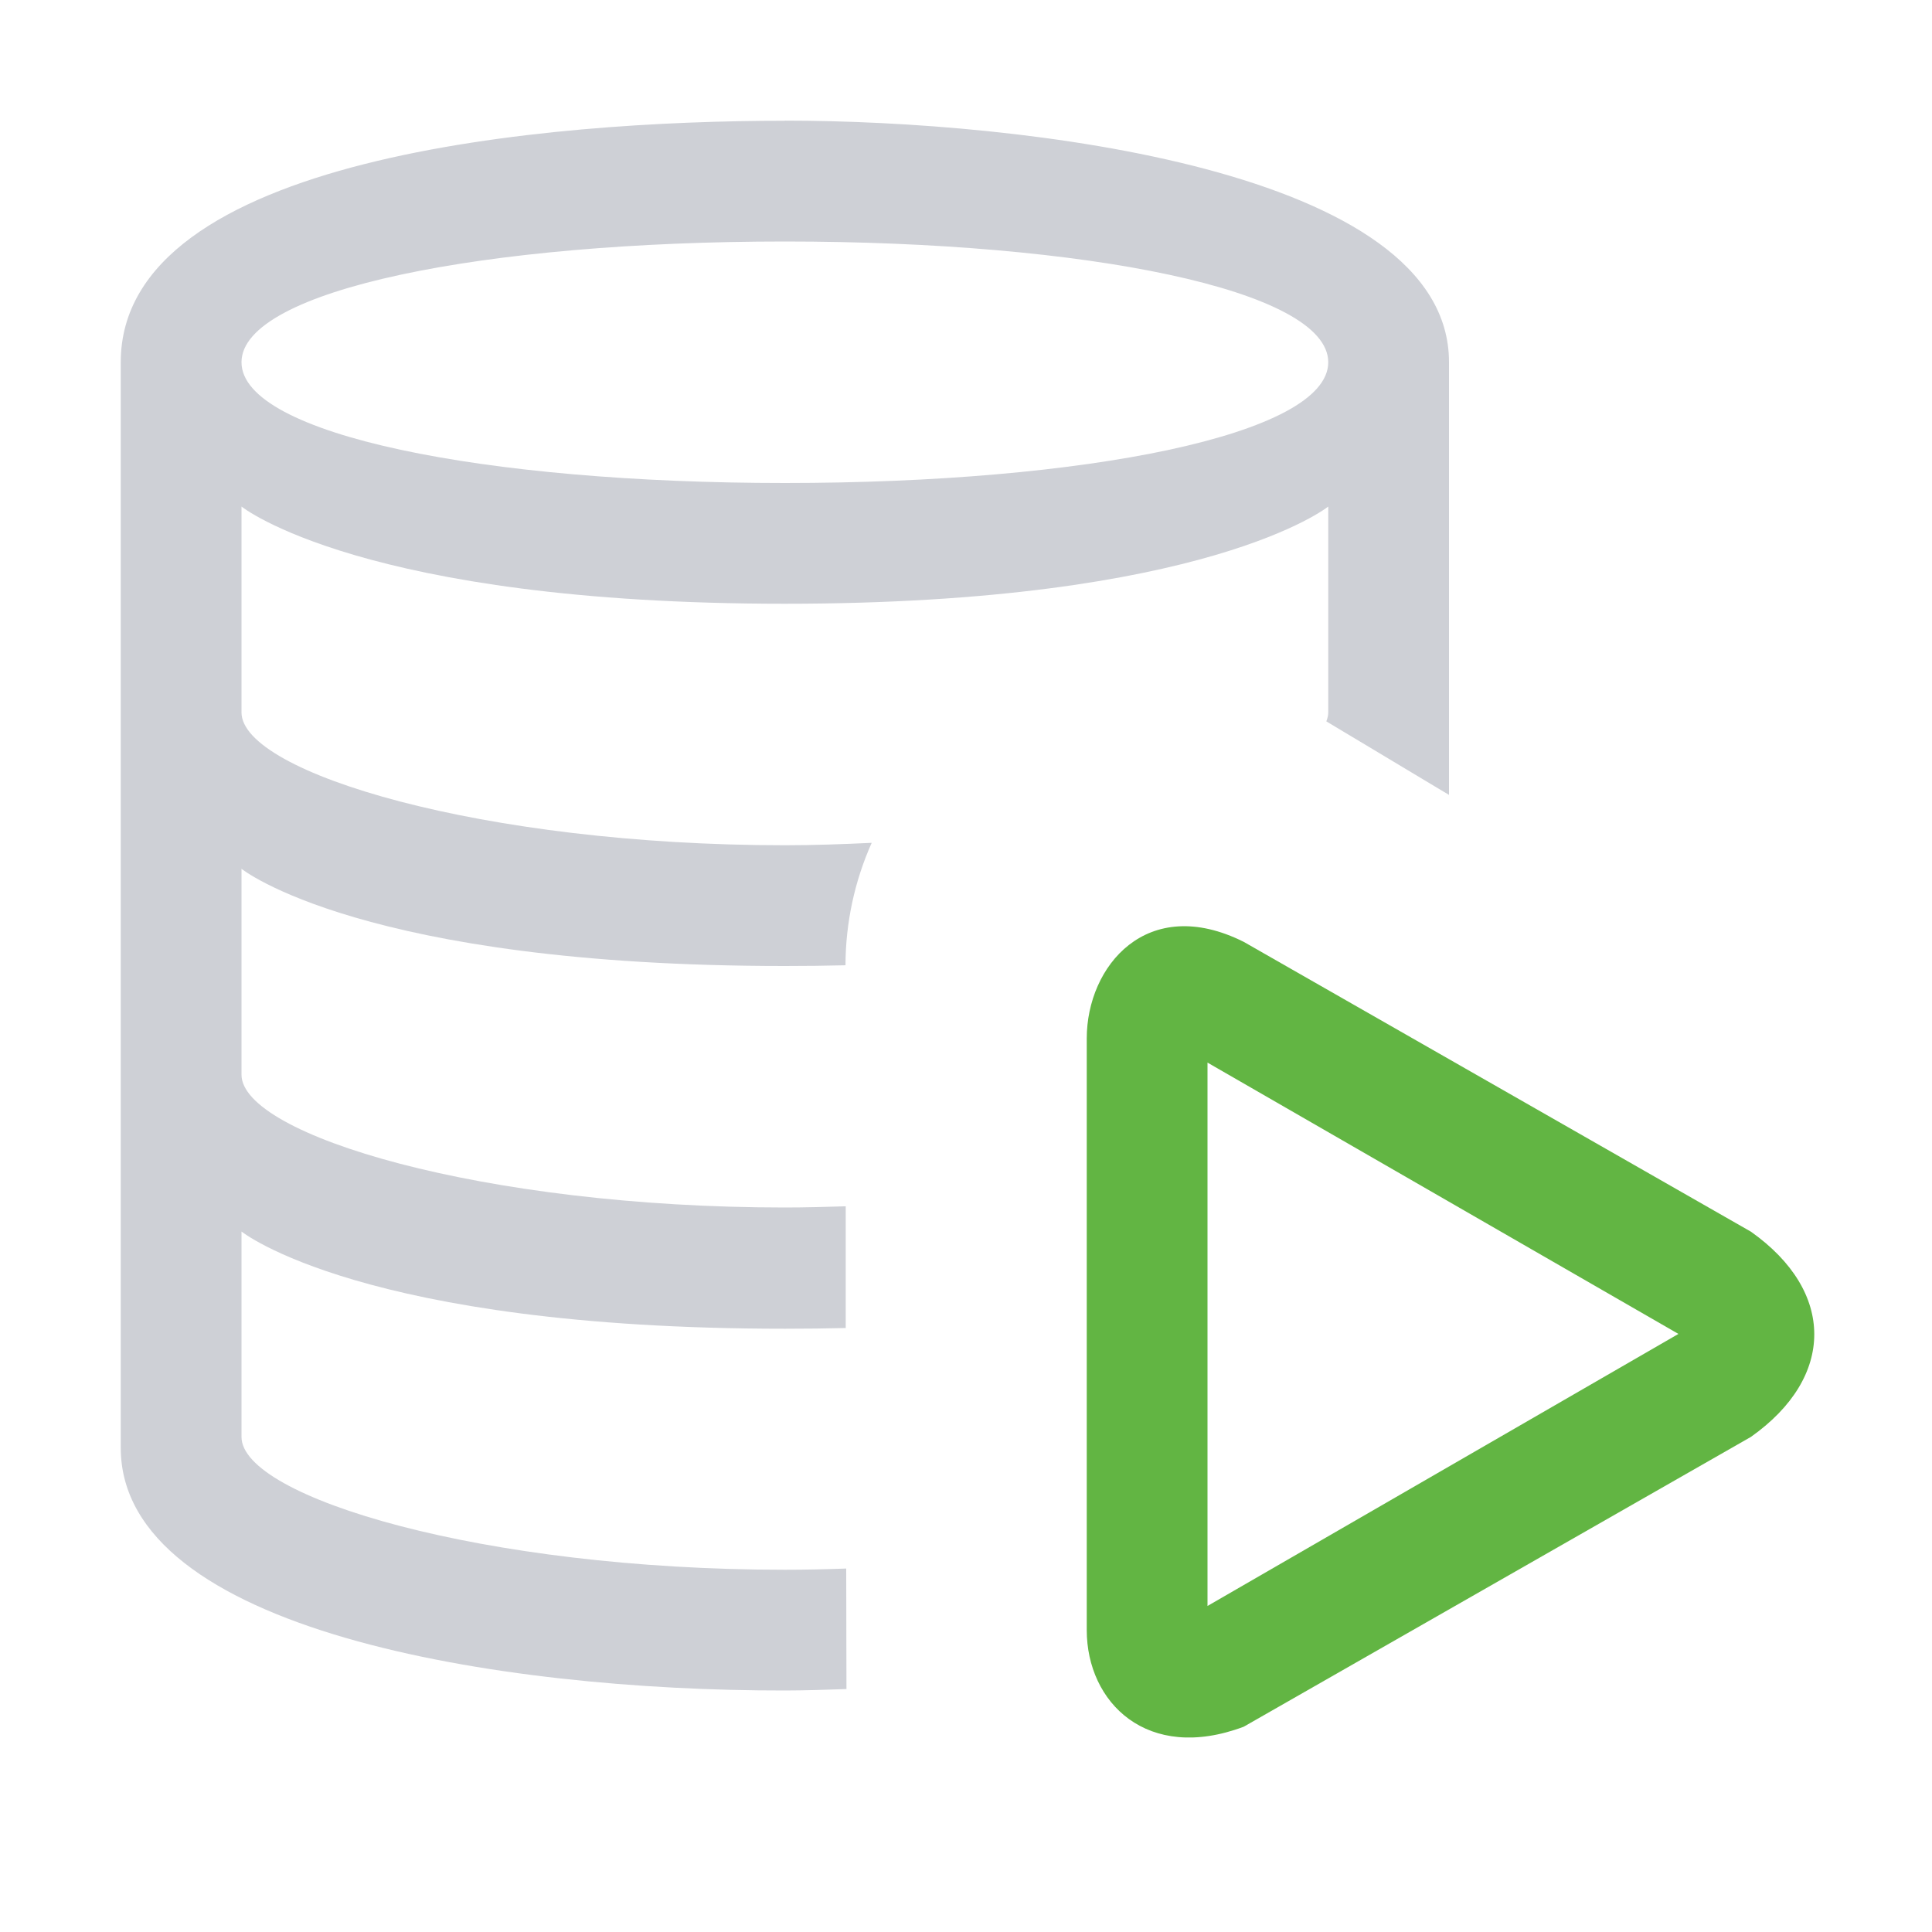
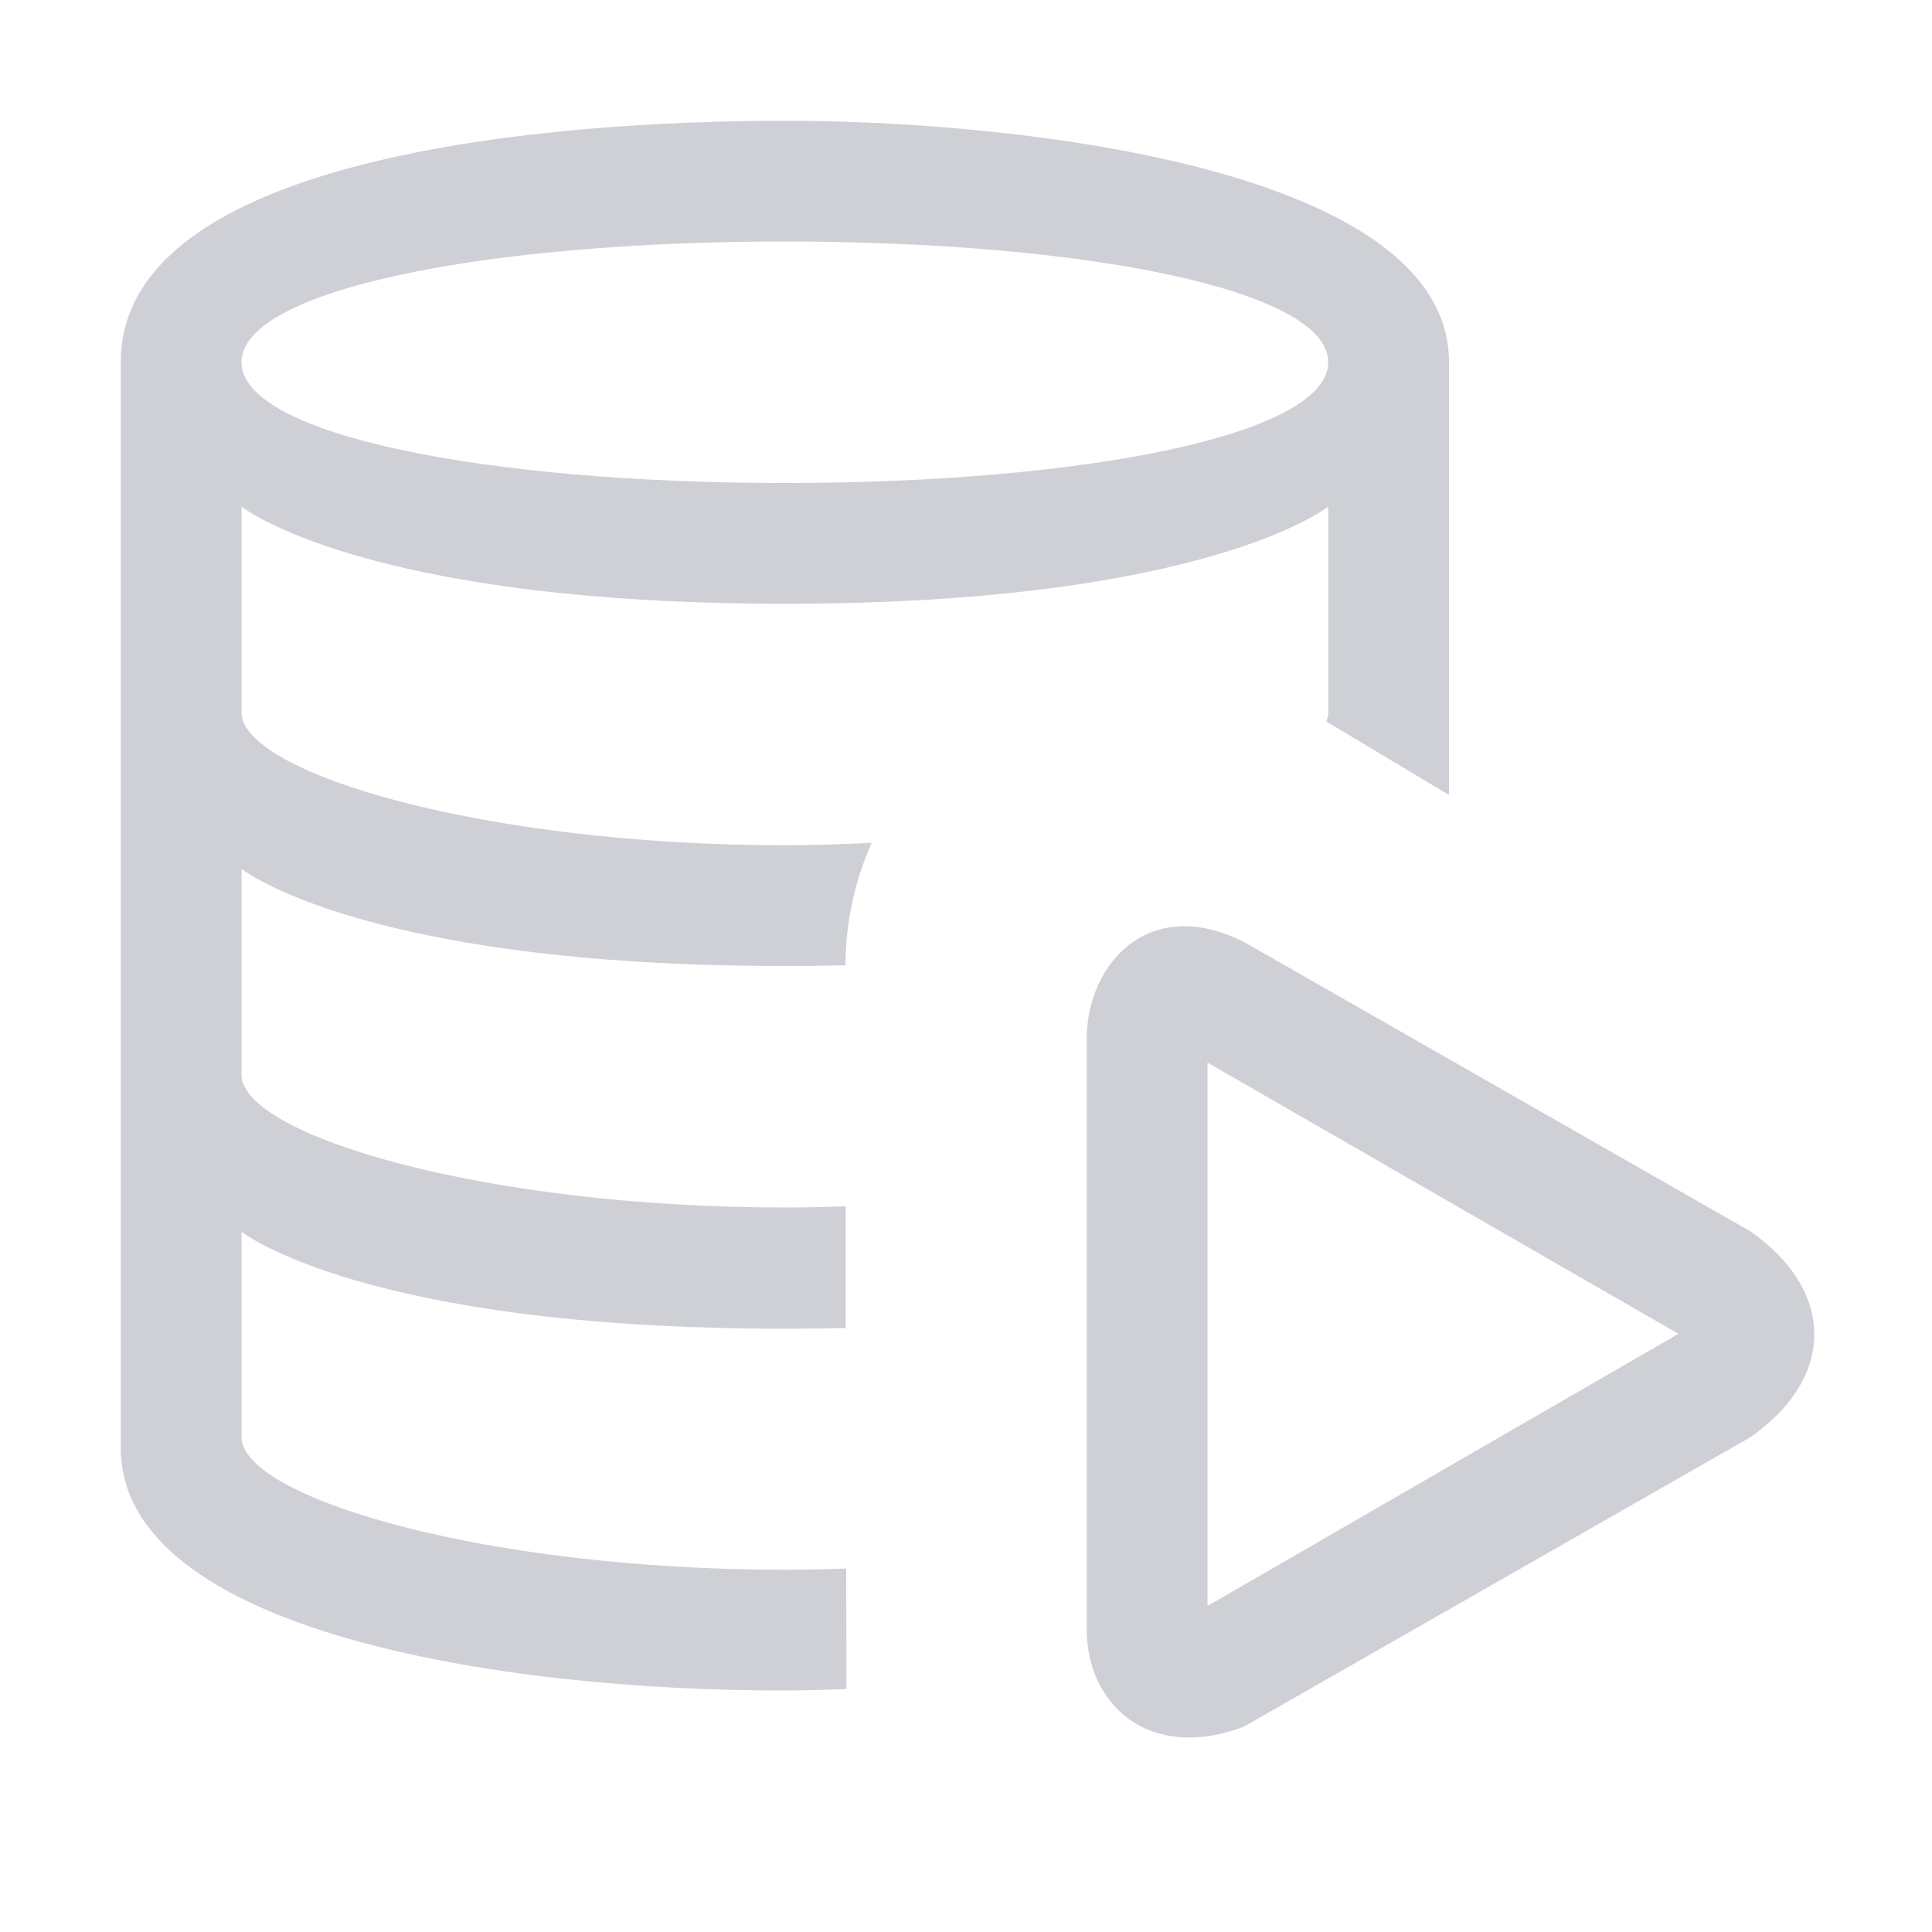
- <svg xmlns="http://www.w3.org/2000/svg" width="16" height="16" version="1.1" viewBox="0 0 16 16">
-   <path d="m6.5 1c-1.951-3.344e-5 -5.5 0.29-5.5 2v8.99c0 1.513 3.125 2.013 5.5 2.01 0.166-2.22e-4 0.338-0.006 0.51-0.012l-0.002-0.998c-0.167 0.006-0.335 0.01-0.508 0.01-2.5 0-4.5-0.6-4.5-1.1v-1.701s1 0.805 4.5 0.805c0.176 0 0.342-0.002 0.504-0.006v-1.008c-0.166 0.005-0.333 0.01-0.504 0.01-2.5 0-4.5-0.6-4.5-1.1v-1.705s1 0.805 4.5 0.805c0.175 0 0.34-0.002 0.502-0.006a2.5 2.5 0 0 1 0.217-1.014c-0.235 0.011-0.473 0.02-0.719 0.02-2.5 0-4.5-0.6-4.5-1.1v-1.705s1 0.805 4.5 0.805 4.5-0.805 4.5-0.805v1.705c0 0.024-0.006 0.049-0.016 0.074l1.016 0.609v-3.584c0-1.6-3.549-2-5.5-2zm0 1c2.485 0 4.5 0.4 4.5 1s-2.015 1-4.5 1-4.5-0.4-4.5-1 2.015-1 4.5-1z" fill="#ced0d6" />
-   <path d="m10.3 7.8c-0.8-0.4-1.3 0.2-1.3 0.8v4.9c0 0.598 0.5 1.1 1.3 0.8l4.2-2.4c0.7-0.495 0.7-1.205 0-1.7zm-0.3 1 3.9 2.247-3.9 2.253z" fill="#62b543" />
+ <svg xmlns="http://www.w3.org/2000/svg" width="16" height="16">
+   <path d="M6.5 1C4.55 1 1 1.29 1 3v8.99c0 1.513 3.125 2.013 5.5 2.01.166 0 .338-.006.51-.012l-.002-.998c-.167.006-.335.01-.508.01C4 13 2 12.4 2 11.9v-1.7s1 .804 4.5.804c.176 0 .342-.002.504-.006V9.99c-.166.006-.333.01-.504.01C4 10 2 9.4 2 8.9V7.195S3 8 6.5 8c.175 0 .34-.002.502-.006a2.5 2.5 0 0 1 .217-1.014c-.235.011-.473.02-.719.02C4 7 2 6.4 2 5.9V4.195S3 5 6.5 5s4.5-.805 4.5-.805V5.9c0 .025-.006.05-.016.075L12 6.584V3c0-1.6-3.55-2-5.5-2zm0 1c2.485 0 4.5.4 4.5 1S8.985 4 6.5 4 2 3.6 2 3s2.015-1 4.5-1zm3.26 5.672C9.282 7.7 9 8.15 9 8.6v4.9c0 .598.5 1.1 1.3.8l4.2-2.4c.7-.494.7-1.206 0-1.7l-4.2-2.4c-.2-.1-.38-.137-.54-.128zM10 8.8l3.9 2.246L10 13.3V8.8z" fill="#ced0d6" />
</svg>
